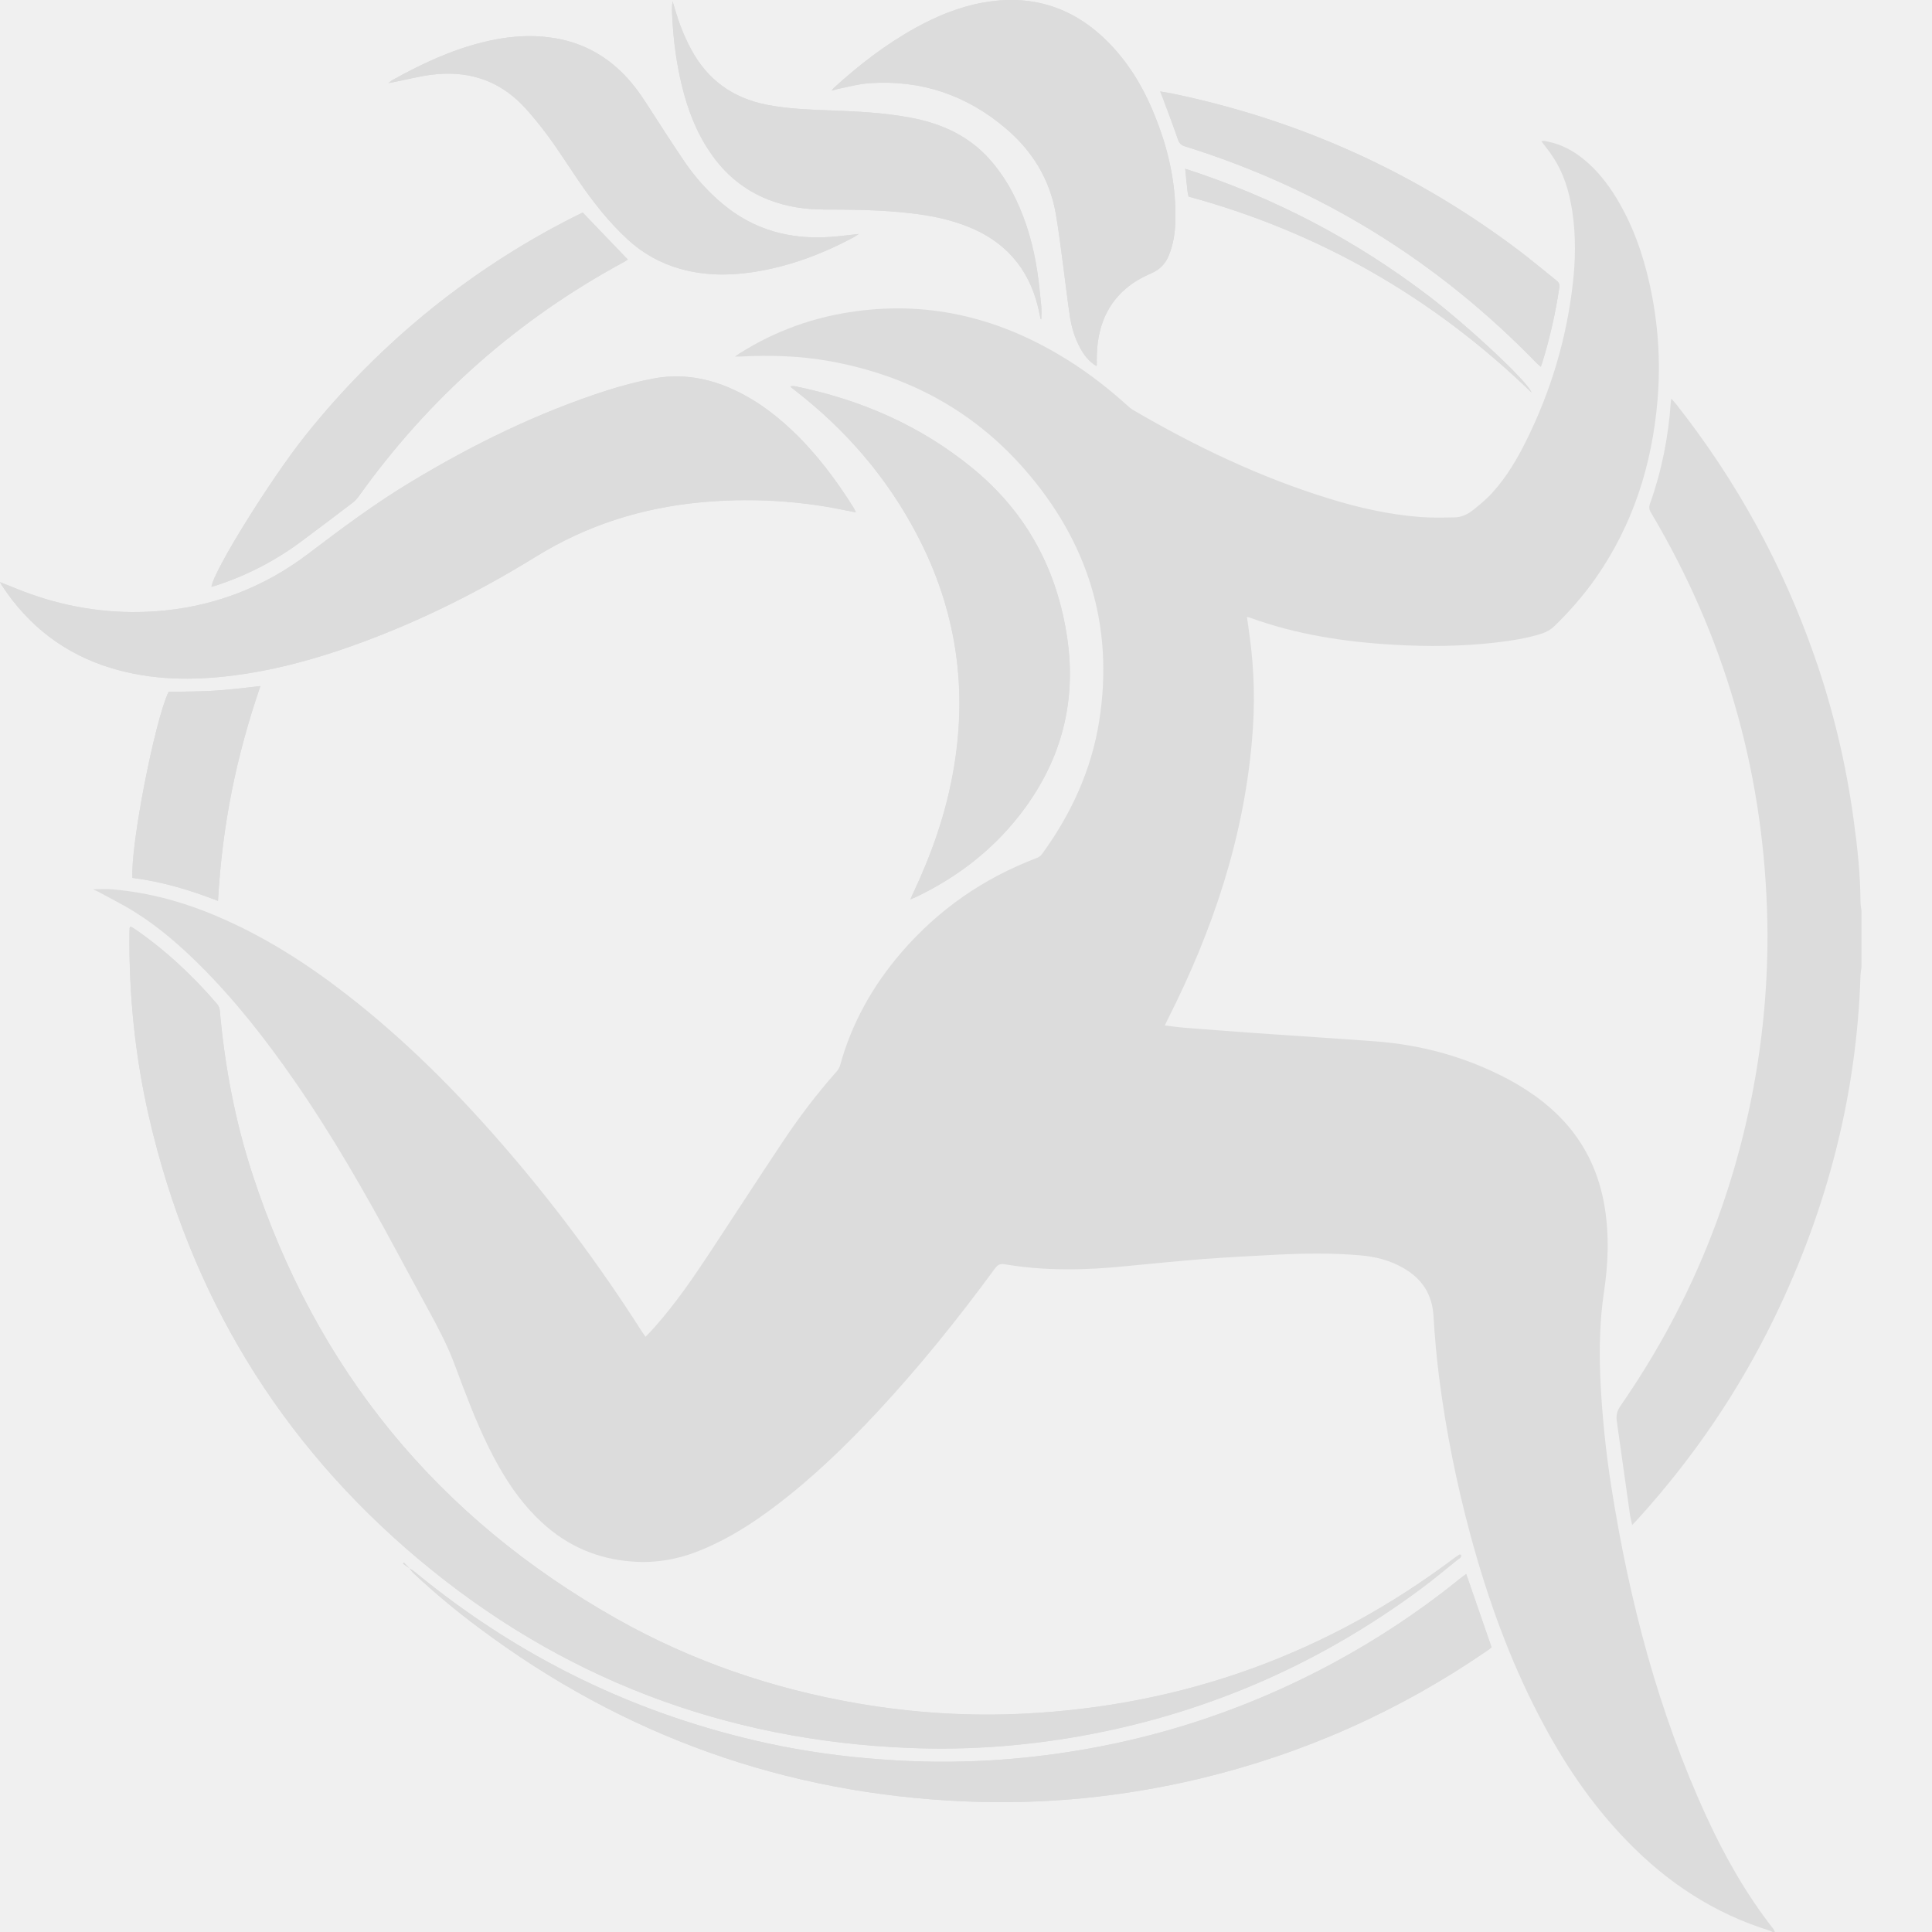
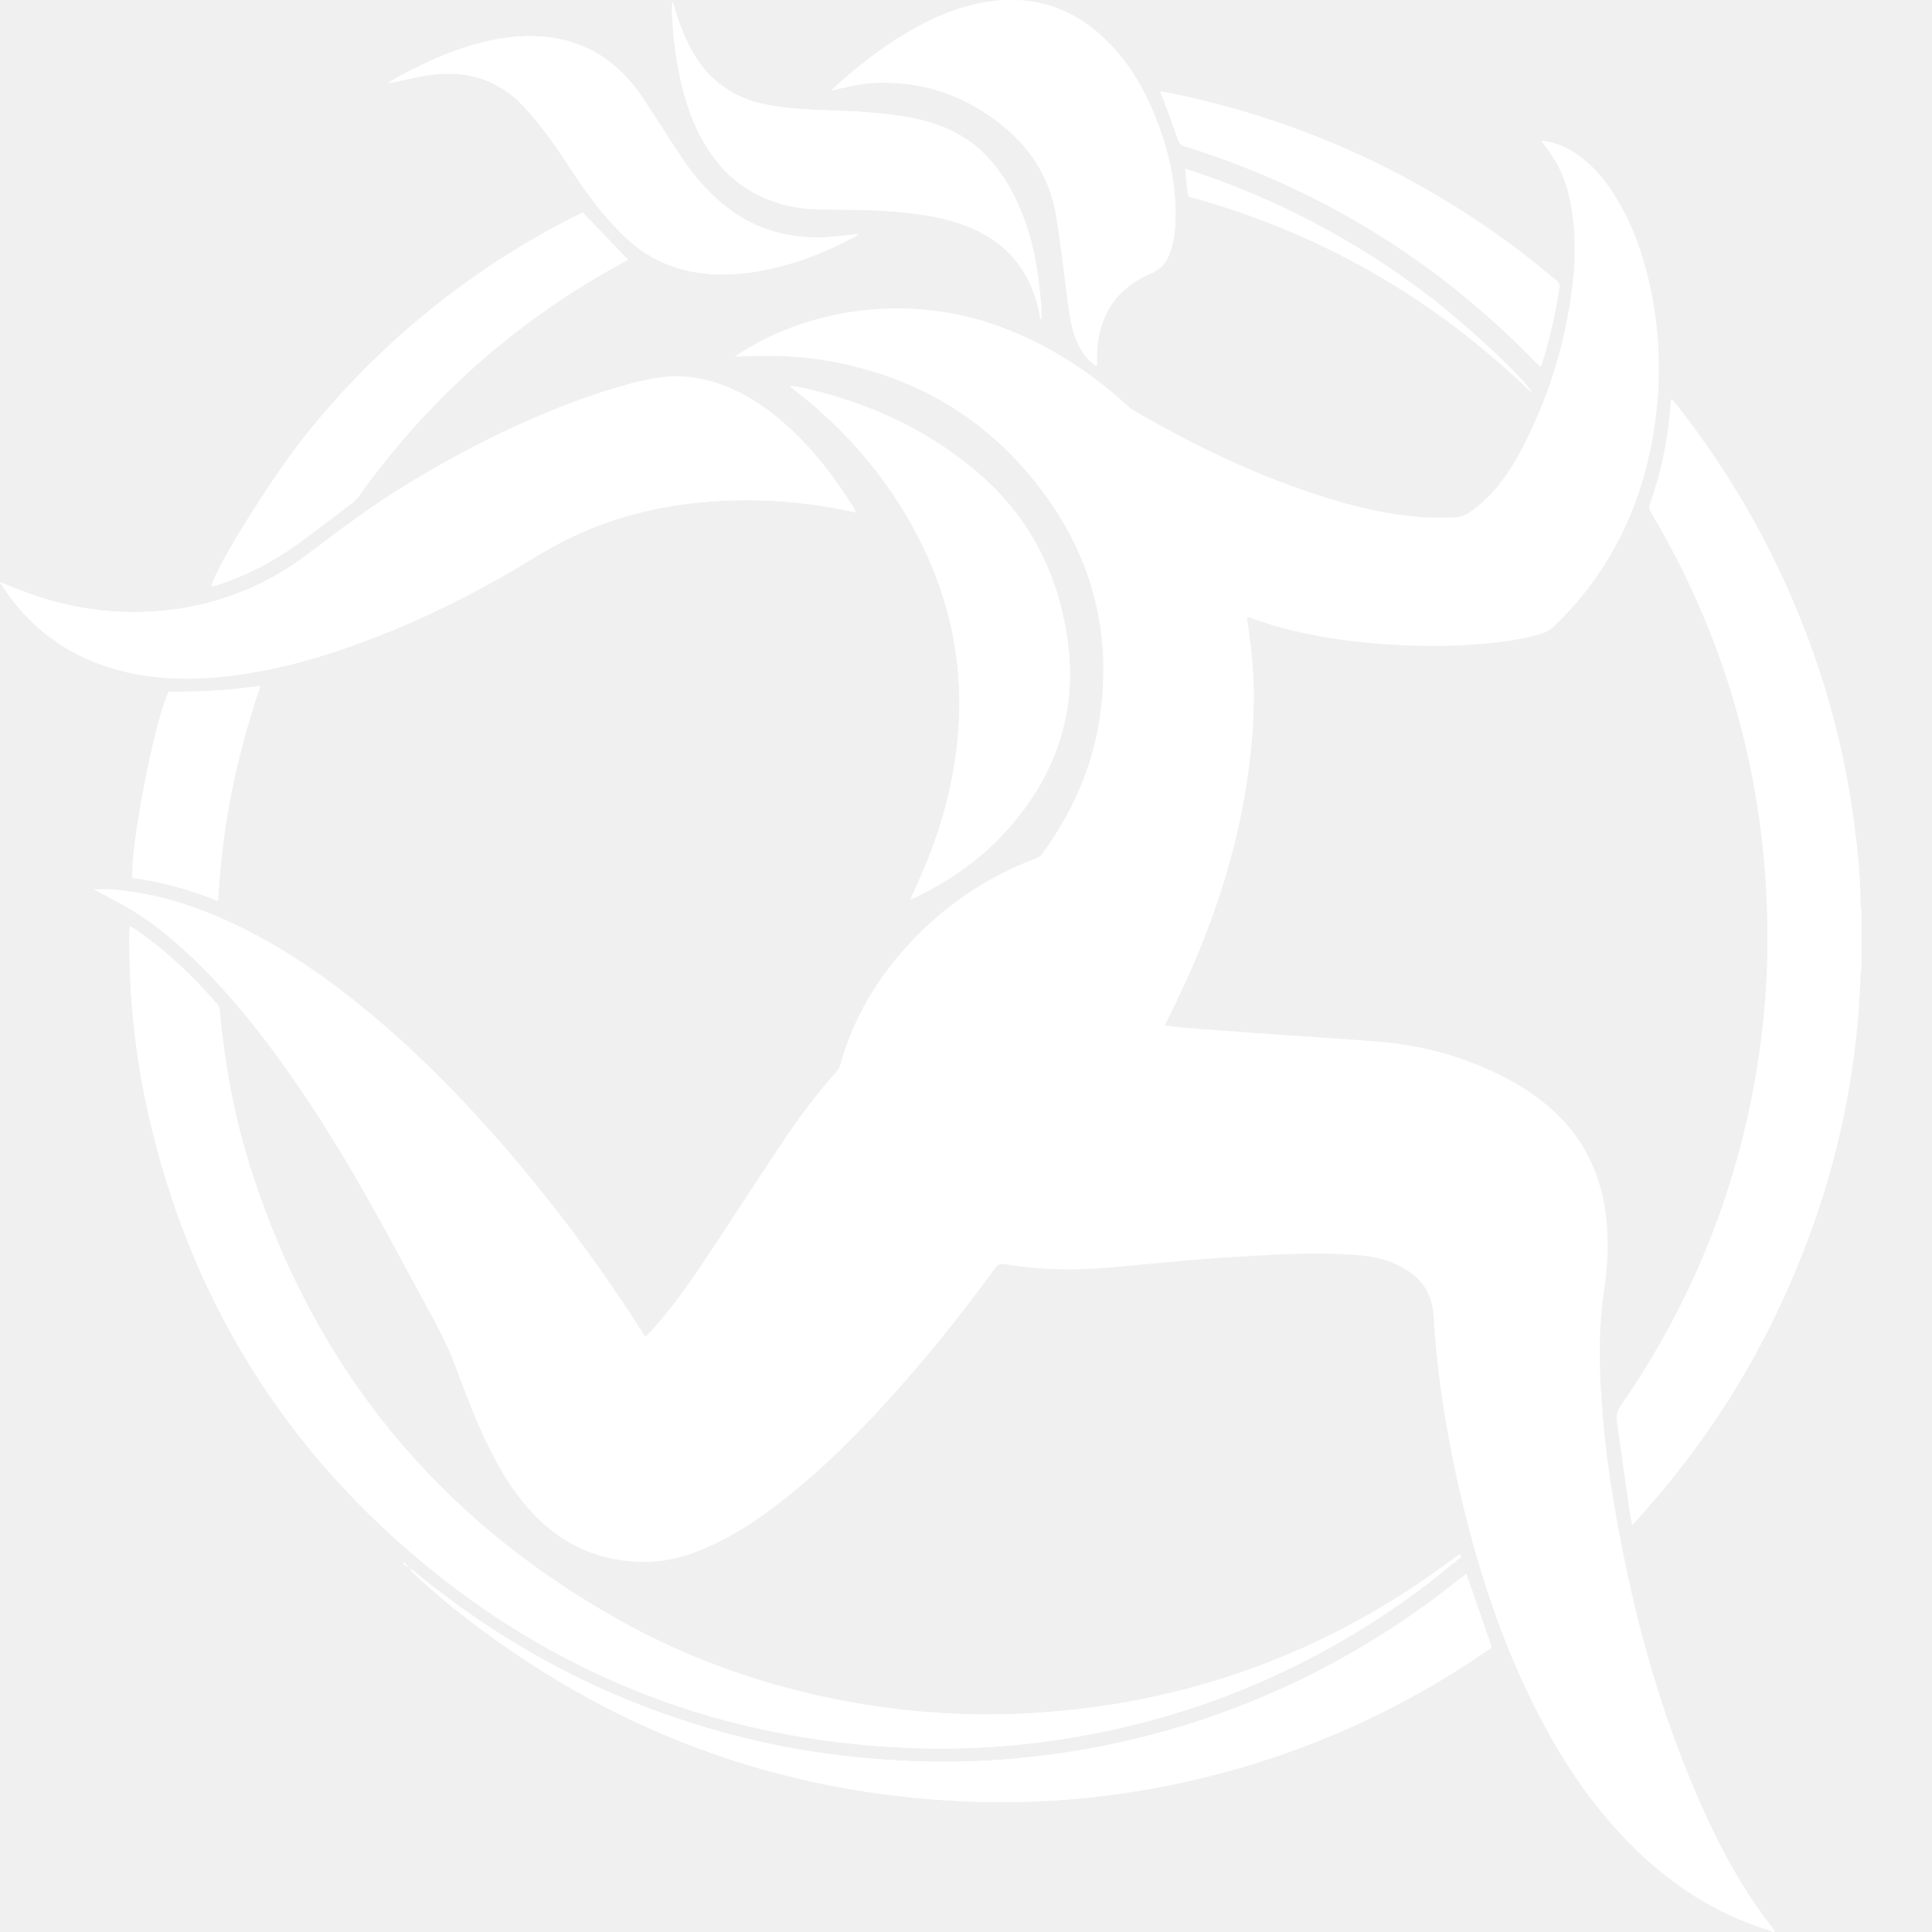
<svg xmlns="http://www.w3.org/2000/svg" version="1.1" id="Layer_1" x="0px" y="0px" width="20px" height="20px" viewBox="0 0 20 20" enable-background="new 0 0 20 20" xml:space="preserve">
  <g>
-     <path fill-rule="evenodd" clip-rule="evenodd" fill="#DCDCDC" d="M4.239,16.235c-0.019-0.02-0.038-0.039-0.058-0.06   c-0.003,0.004-0.006,0.008-0.01,0.012C4.194,16.203,4.217,16.22,4.239,16.235c0.015,0.019,0.028,0.039,0.046,0.055   c0.215,0.2,0.44,0.389,0.676,0.564c1.491,1.116,3.167,1.715,5.027,1.794c0.82,0.035,1.629-0.045,2.428-0.235   c1.078-0.258,2.073-0.702,2.985-1.33c0.015-0.009,0.026-0.021,0.038-0.031c-0.088-0.254-0.174-0.503-0.262-0.758   c-0.021,0.015-0.039,0.029-0.059,0.044c-0.458,0.371-0.949,0.69-1.474,0.96c-1.059,0.543-2.184,0.848-3.371,0.924   c-0.38,0.023-0.76,0.021-1.139-0.008c-0.4-0.028-0.796-0.082-1.188-0.167c-1.36-0.296-2.575-0.888-3.649-1.771   C4.28,16.261,4.259,16.249,4.239,16.235z M1.352,9.592c-0.005,0.007-0.009,0.01-0.01,0.014C1.341,9.624,1.341,9.642,1.34,9.659   c-0.006,0.641,0.058,1.274,0.201,1.899c0.422,1.84,1.353,3.375,2.797,4.587c1.464,1.228,3.161,1.872,5.072,1.949   c0.641,0.026,1.275-0.025,1.905-0.147c1.245-0.242,2.375-0.745,3.393-1.5c0.131-0.097,0.255-0.201,0.382-0.303   c0.016-0.012,0.041-0.021,0.033-0.049c-0.008-0.001-0.013-0.003-0.015-0.002c-0.016,0.01-0.03,0.021-0.045,0.03   c-1.32,0.995-2.809,1.533-4.458,1.616c-0.578,0.029-1.152-0.008-1.723-0.105c-0.884-0.152-1.724-0.438-2.504-0.88   c-1.85-1.045-3.107-2.58-3.766-4.602c-0.179-0.549-0.286-1.114-0.337-1.69c-0.002-0.024-0.013-0.052-0.029-0.07   c-0.25-0.292-0.529-0.553-0.846-0.772C1.385,9.61,1.368,9.601,1.352,9.592z M0,6.026C0.01,6.045,0.014,6.053,0.019,6.06   c0.276,0.421,0.652,0.711,1.136,0.857c0.415,0.125,0.837,0.13,1.262,0.075c0.37-0.047,0.729-0.138,1.082-0.256   c0.723-0.243,1.403-0.575,2.05-0.975c0.527-0.326,1.1-0.506,1.714-0.563c0.46-0.042,0.919-0.022,1.375,0.061   C8.709,5.274,8.78,5.289,8.859,5.304c-0.008-0.018-0.012-0.03-0.019-0.041C8.658,4.97,8.451,4.694,8.2,4.456   C8,4.266,7.778,4.107,7.521,4.002c-0.246-0.099-0.5-0.133-0.758-0.083C6.599,3.95,6.438,3.992,6.279,4.043   c-0.716,0.23-1.388,0.56-2.031,0.949c-0.37,0.223-0.715,0.481-1.059,0.742C2.719,6.09,2.188,6.289,1.599,6.329   C1.161,6.358,0.734,6.297,0.32,6.151C0.216,6.114,0.114,6.071,0,6.026z M9.425,9.31c0.028-0.012,0.041-0.016,0.053-0.022   c0.42-0.2,0.782-0.475,1.071-0.842c0.425-0.541,0.599-1.153,0.5-1.837c-0.104-0.711-0.422-1.304-0.982-1.763   c-0.54-0.442-1.159-0.71-1.839-0.848c-0.013-0.003-0.027,0-0.042,0c0.002,0.006,0.001,0.01,0.003,0.011   c0.015,0.013,0.031,0.025,0.047,0.037c0.523,0.406,0.947,0.897,1.256,1.486c0.412,0.784,0.533,1.612,0.372,2.482   C9.785,8.438,9.643,8.842,9.46,9.231C9.449,9.252,9.44,9.274,9.425,9.31z M11.349,3.789c0.003-0.01,0.005-0.012,0.005-0.014   c0-0.033-0.001-0.066,0-0.1c0.012-0.398,0.19-0.688,0.563-0.846c0.091-0.039,0.149-0.101,0.184-0.189   c0.044-0.109,0.063-0.223,0.066-0.339c0.012-0.384-0.069-0.751-0.213-1.105c-0.118-0.295-0.28-0.565-0.512-0.789   c-0.356-0.344-0.781-0.469-1.269-0.38c-0.248,0.045-0.477,0.14-0.696,0.261C9.167,0.46,8.89,0.674,8.63,0.912   C8.624,0.917,8.621,0.925,8.61,0.939c0.03-0.009,0.051-0.017,0.073-0.021c0.104-0.021,0.208-0.05,0.314-0.057   c0.536-0.038,1.01,0.123,1.417,0.47c0.271,0.231,0.45,0.521,0.514,0.875c0.032,0.183,0.054,0.369,0.079,0.554   c0.023,0.171,0.042,0.344,0.068,0.515c0.018,0.114,0.051,0.225,0.107,0.328C11.222,3.677,11.271,3.741,11.349,3.789z M6.032,2.2   C5.479,2.47,4.96,2.801,4.476,3.188C3.99,3.579,3.553,4.018,3.164,4.504C2.801,4.959,2.212,5.906,2.189,6.074   c0.016-0.004,0.03-0.007,0.044-0.012c0.32-0.104,0.615-0.256,0.885-0.457c0.179-0.133,0.356-0.267,0.533-0.402   c0.022-0.017,0.043-0.039,0.06-0.062c0.729-1.022,1.646-1.833,2.751-2.431c0.015-0.008,0.028-0.018,0.037-0.024   C6.343,2.525,6.189,2.364,6.032,2.2z M4.021,0.86C4.047,0.855,4.06,0.854,4.072,0.851c0.131-0.026,0.26-0.06,0.392-0.077   c0.364-0.047,0.685,0.047,0.944,0.314C5.506,1.19,5.595,1.303,5.68,1.417c0.108,0.149,0.208,0.305,0.312,0.458   c0.148,0.217,0.31,0.423,0.504,0.603c0.158,0.146,0.34,0.248,0.548,0.306c0.25,0.07,0.505,0.071,0.76,0.032   c0.363-0.057,0.704-0.184,1.027-0.356c0.017-0.008,0.032-0.02,0.059-0.038C8.781,2.434,8.688,2.447,8.592,2.453   C8.178,2.481,7.803,2.381,7.48,2.11C7.333,1.987,7.205,1.845,7.095,1.687C6.958,1.485,6.826,1.279,6.693,1.073   C6.616,0.953,6.532,0.839,6.428,0.74C6.226,0.546,5.987,0.428,5.709,0.39C5.467,0.355,5.23,0.379,4.995,0.438   c-0.333,0.083-0.64,0.228-0.938,0.394C4.048,0.838,4.041,0.845,4.021,0.86z M10.773,3.305c0.003,0,0.005,0,0.007-0.001   c0-0.043,0.003-0.088,0-0.132c-0.013-0.122-0.023-0.244-0.042-0.364c-0.039-0.26-0.109-0.512-0.224-0.751   c-0.062-0.129-0.137-0.249-0.228-0.36c-0.222-0.274-0.519-0.415-0.86-0.479C9.144,1.165,8.857,1.152,8.571,1.142   c-0.21-0.008-0.421-0.017-0.63-0.057C7.587,1.016,7.323,0.827,7.153,0.507C7.082,0.375,7.028,0.236,6.987,0.093   C6.979,0.066,6.971,0.04,6.962,0.013C6.953,0.074,6.957,0.132,6.96,0.191c0.012,0.231,0.042,0.46,0.096,0.686   c0.06,0.25,0.149,0.488,0.296,0.702c0.151,0.223,0.35,0.389,0.602,0.488C8.14,2.14,8.332,2.168,8.529,2.169   C8.828,2.17,9.125,2.172,9.422,2.207c0.2,0.022,0.396,0.061,0.583,0.133c0.392,0.151,0.641,0.429,0.741,0.838   C10.756,3.22,10.764,3.263,10.773,3.305z M12.01,0.947c0.011,0.027,0.019,0.045,0.025,0.063c0.054,0.144,0.108,0.287,0.158,0.432   c0.014,0.041,0.032,0.06,0.073,0.073c1.402,0.437,2.613,1.185,3.636,2.239c0.014,0.014,0.028,0.026,0.048,0.043   c0.006-0.016,0.01-0.025,0.013-0.035c0.081-0.259,0.14-0.523,0.18-0.792c0.004-0.037-0.015-0.053-0.037-0.071   c-0.129-0.103-0.255-0.209-0.386-0.308c-1.073-0.809-2.27-1.349-3.585-1.622C12.097,0.96,12.057,0.955,12.01,0.947z M1.371,9.088   c0.305,0.038,0.595,0.125,0.886,0.238c0.022-0.388,0.068-0.762,0.142-1.133c0.073-0.37,0.174-0.732,0.297-1.091   C2.529,7.12,2.373,7.141,2.216,7.15C2.06,7.16,1.902,7.158,1.745,7.162C1.603,7.457,1.35,8.752,1.371,9.088z M15.854,4.063   c-0.037-0.112-0.66-0.69-1.064-0.999c-0.763-0.581-1.6-1.021-2.521-1.317c0.009,0.087,0.017,0.164,0.025,0.24   c0.002,0.015,0.007,0.03,0.01,0.048C13.662,2.404,14.843,3.084,15.854,4.063z" />
-     <path fill-rule="evenodd" clip-rule="evenodd" fill="#DCDCDC" d="M18.349,20c-0.008-0.004-0.015-0.01-0.023-0.012   c-0.579-0.178-1.068-0.5-1.486-0.933c-0.371-0.382-0.662-0.818-0.906-1.289c-0.309-0.592-0.533-1.217-0.708-1.86   c-0.147-0.543-0.258-1.095-0.329-1.653c-0.026-0.207-0.045-0.415-0.057-0.624c-0.012-0.228-0.118-0.391-0.312-0.502   c-0.139-0.081-0.292-0.119-0.45-0.132c-0.278-0.024-0.557-0.021-0.834-0.008c-0.265,0.014-0.528,0.027-0.793,0.047   c-0.262,0.021-0.522,0.047-0.784,0.072c-0.424,0.044-0.848,0.053-1.27-0.019c-0.049-0.008-0.072,0.011-0.098,0.045   c-0.378,0.516-0.778,1.013-1.213,1.481c-0.327,0.35-0.67,0.683-1.053,0.973c-0.238,0.181-0.488,0.341-0.766,0.456   c-0.231,0.097-0.472,0.143-0.723,0.123c-0.356-0.026-0.667-0.159-0.931-0.401c-0.184-0.169-0.328-0.368-0.45-0.584   c-0.151-0.266-0.265-0.548-0.374-0.833c-0.045-0.118-0.086-0.237-0.136-0.354c-0.047-0.108-0.101-0.213-0.155-0.316   c-0.129-0.241-0.262-0.48-0.391-0.722c-0.327-0.607-0.669-1.205-1.063-1.772c-0.292-0.421-0.607-0.824-0.971-1.187   C1.866,9.79,1.646,9.598,1.398,9.443C1.274,9.365,1.142,9.3,1.013,9.229C1,9.223,0.987,9.217,0.962,9.206   c0.078,0,0.142-0.005,0.204,0.001C1.546,9.239,1.909,9.34,2.258,9.49c0.484,0.207,0.923,0.488,1.337,0.81   c0.584,0.454,1.105,0.973,1.589,1.529c0.535,0.613,1.019,1.264,1.457,1.949c0.012,0.019,0.024,0.036,0.042,0.06   c0.034-0.036,0.065-0.066,0.094-0.1c0.215-0.242,0.397-0.508,0.575-0.777c0.25-0.379,0.496-0.759,0.748-1.137   c0.17-0.256,0.355-0.5,0.559-0.73c0.016-0.018,0.03-0.04,0.037-0.063c0.12-0.439,0.338-0.826,0.633-1.169   c0.383-0.445,0.852-0.771,1.401-0.979c0.022-0.008,0.044-0.023,0.057-0.042c0.302-0.415,0.512-0.871,0.592-1.378   c0.156-0.99-0.12-1.859-0.775-2.607c-0.535-0.611-1.216-0.973-2.014-1.117C8.282,3.683,7.971,3.675,7.659,3.691   c-0.012,0.001-0.024,0-0.051,0C7.63,3.676,7.642,3.667,7.654,3.659c0.37-0.234,0.773-0.379,1.207-0.437   c0.792-0.108,1.518,0.083,2.189,0.503c0.22,0.137,0.423,0.295,0.615,0.468c0.021,0.019,0.044,0.039,0.068,0.053   c0.645,0.377,1.315,0.697,2.031,0.917c0.307,0.095,0.619,0.164,0.938,0.189c0.118,0.009,0.236,0.006,0.354,0.004   c0.07-0.001,0.135-0.03,0.189-0.073c0.071-0.056,0.143-0.115,0.203-0.182c0.149-0.164,0.261-0.354,0.358-0.552   c0.248-0.503,0.407-1.033,0.473-1.59c0.031-0.257,0.036-0.515-0.003-0.771c-0.03-0.199-0.086-0.391-0.199-0.561   C16.043,1.571,16,1.521,15.956,1.463c0.023-0.009,0.046-0.002,0.068,0.003c0.146,0.03,0.271,0.099,0.383,0.193   c0.131,0.11,0.235,0.242,0.324,0.388c0.171,0.28,0.278,0.585,0.348,0.904c0.086,0.391,0.113,0.788,0.08,1.187   c-0.056,0.671-0.253,1.293-0.642,1.849c-0.126,0.179-0.27,0.343-0.426,0.495c-0.039,0.037-0.081,0.061-0.131,0.077   c-0.153,0.049-0.312,0.073-0.471,0.092c-0.354,0.041-0.711,0.044-1.066,0.023c-0.507-0.029-1.007-0.106-1.487-0.281   c-0.007-0.002-0.014-0.003-0.028-0.007c0.01,0.064,0.018,0.125,0.026,0.184c0.052,0.366,0.059,0.731,0.026,1.099   c-0.088,1.016-0.407,1.963-0.864,2.868c-0.012,0.024-0.023,0.047-0.038,0.078c0.076,0.01,0.146,0.02,0.216,0.025   c0.244,0.019,0.488,0.038,0.731,0.055c0.41,0.029,0.821,0.054,1.231,0.085c0.489,0.036,0.953,0.166,1.388,0.398   c0.246,0.134,0.468,0.3,0.644,0.521c0.188,0.237,0.298,0.508,0.345,0.806c0.046,0.287,0.035,0.573-0.007,0.858   c-0.045,0.295-0.052,0.593-0.04,0.891c0.017,0.381,0.055,0.76,0.114,1.135c0.186,1.182,0.486,2.332,0.988,3.422   c0.188,0.408,0.409,0.799,0.688,1.155c0.007,0.01,0.012,0.023,0.018,0.034C18.366,20,18.358,20,18.349,20z" />
-     <path fill-rule="evenodd" clip-rule="evenodd" fill="#DCDCDC" d="M19.27,10.016c-0.004,0.025-0.009,0.052-0.01,0.078   c-0.039,1.245-0.347,2.423-0.889,3.542c-0.369,0.761-0.841,1.454-1.409,2.081c-0.019,0.021-0.039,0.042-0.066,0.07   c-0.01-0.049-0.021-0.086-0.025-0.125c-0.045-0.315-0.089-0.633-0.134-0.95c-0.009-0.06,0.003-0.109,0.04-0.161   c0.678-0.979,1.132-2.051,1.361-3.22c0.123-0.633,0.176-1.272,0.154-1.917c-0.05-1.467-0.446-2.833-1.195-4.097   c-0.019-0.03-0.032-0.057-0.018-0.098c0.122-0.341,0.192-0.693,0.217-1.055c0-0.008,0.002-0.016,0.006-0.037   c0.021,0.024,0.035,0.04,0.049,0.056c0.626,0.794,1.106,1.669,1.438,2.626c0.188,0.541,0.32,1.096,0.398,1.664   c0.04,0.286,0.071,0.573,0.073,0.863c0,0.031,0.006,0.062,0.01,0.091C19.27,9.624,19.27,9.819,19.27,10.016z" />
-     <path fill-rule="evenodd" clip-rule="evenodd" fill="#DCDCDC" d="M1.352,9.592C1.368,9.601,1.385,9.61,1.401,9.621   c0.316,0.219,0.595,0.48,0.846,0.772c0.016,0.019,0.027,0.046,0.029,0.07c0.051,0.576,0.158,1.142,0.337,1.69   c0.658,2.021,1.916,3.557,3.766,4.602c0.781,0.441,1.62,0.728,2.504,0.88c0.57,0.098,1.145,0.135,1.723,0.105   c1.649-0.083,3.138-0.621,4.458-1.616c0.015-0.01,0.029-0.021,0.045-0.03c0.002-0.001,0.007,0.001,0.015,0.002   c0.008,0.027-0.018,0.037-0.033,0.049c-0.127,0.102-0.251,0.206-0.382,0.303c-1.018,0.755-2.147,1.258-3.393,1.5   c-0.63,0.122-1.264,0.174-1.905,0.147c-1.911-0.077-3.607-0.722-5.072-1.949c-1.445-1.212-2.375-2.747-2.797-4.587   C1.398,10.934,1.334,10.3,1.34,9.659c0-0.018,0.001-0.036,0.002-0.053C1.343,9.602,1.347,9.599,1.352,9.592z" />
-     <path fill-rule="evenodd" clip-rule="evenodd" fill="#DCDCDC" d="M0,6.026c0.115,0.045,0.216,0.088,0.32,0.125   c0.414,0.146,0.841,0.207,1.279,0.178c0.588-0.04,1.12-0.239,1.589-0.594c0.344-0.261,0.689-0.52,1.059-0.742   c0.644-0.389,1.315-0.718,2.031-0.949c0.159-0.051,0.32-0.094,0.484-0.125C7.022,3.87,7.276,3.903,7.521,4.002   C7.778,4.107,8,4.266,8.2,4.456C8.451,4.694,8.658,4.97,8.841,5.263c0.006,0.011,0.01,0.023,0.019,0.041   c-0.079-0.015-0.15-0.03-0.222-0.043C8.182,5.177,7.723,5.158,7.263,5.2C6.648,5.256,6.076,5.436,5.549,5.762   c-0.647,0.399-1.327,0.732-2.05,0.975C3.146,6.854,2.787,6.946,2.417,6.993C1.992,7.047,1.57,7.042,1.155,6.917   C0.671,6.771,0.295,6.481,0.019,6.06C0.014,6.053,0.01,6.045,0,6.026z" />
-     <path fill-rule="evenodd" clip-rule="evenodd" fill="#DCDCDC" d="M9.425,9.31C9.44,9.274,9.449,9.252,9.46,9.231   c0.183-0.39,0.325-0.793,0.402-1.218c0.161-0.87,0.041-1.699-0.372-2.482c-0.309-0.588-0.733-1.08-1.256-1.486   C8.219,4.033,8.203,4.021,8.188,4.008C8.186,4.007,8.187,4.004,8.185,3.998c0.015,0,0.029-0.002,0.042,0   c0.68,0.138,1.299,0.406,1.839,0.848c0.561,0.458,0.879,1.052,0.982,1.763c0.099,0.684-0.075,1.296-0.5,1.837   C10.26,8.813,9.897,9.087,9.478,9.288C9.465,9.293,9.453,9.298,9.425,9.31z" />
-     <path fill-rule="evenodd" clip-rule="evenodd" fill="#DCDCDC" d="M11.349,3.789c-0.077-0.048-0.127-0.112-0.166-0.185   c-0.057-0.103-0.09-0.214-0.107-0.328c-0.026-0.171-0.045-0.344-0.068-0.515c-0.025-0.185-0.047-0.371-0.079-0.554   c-0.063-0.354-0.242-0.643-0.514-0.875c-0.408-0.348-0.882-0.508-1.417-0.47C8.891,0.869,8.787,0.898,8.683,0.919   C8.661,0.923,8.64,0.931,8.61,0.939c0.011-0.015,0.014-0.022,0.02-0.027C8.89,0.674,9.167,0.46,9.477,0.289   c0.219-0.121,0.448-0.216,0.696-0.261c0.487-0.089,0.912,0.036,1.269,0.38c0.231,0.223,0.394,0.493,0.512,0.789   c0.144,0.354,0.225,0.721,0.213,1.105c-0.004,0.116-0.022,0.23-0.066,0.339c-0.034,0.088-0.093,0.15-0.184,0.189   c-0.372,0.158-0.551,0.447-0.563,0.846c-0.001,0.033,0,0.066,0,0.1C11.354,3.777,11.352,3.779,11.349,3.789z" />
-     <path fill-rule="evenodd" clip-rule="evenodd" fill="#DCDCDC" d="M4.239,16.235c0.02,0.014,0.041,0.025,0.06,0.041   c1.074,0.883,2.289,1.475,3.649,1.771c0.392,0.085,0.788,0.139,1.188,0.167c0.379,0.028,0.759,0.031,1.139,0.008   c1.188-0.076,2.313-0.381,3.371-0.924c0.524-0.27,1.016-0.589,1.474-0.96c0.02-0.015,0.038-0.029,0.059-0.044   c0.088,0.255,0.174,0.504,0.262,0.758c-0.012,0.01-0.023,0.022-0.038,0.031c-0.912,0.628-1.907,1.072-2.985,1.33   c-0.799,0.19-1.608,0.271-2.428,0.235c-1.859-0.079-3.536-0.678-5.027-1.794C4.726,16.679,4.5,16.49,4.285,16.29   C4.268,16.274,4.254,16.254,4.239,16.235L4.239,16.235z" />
-     <path fill-rule="evenodd" clip-rule="evenodd" fill="#DCDCDC" d="M6.032,2.2c0.158,0.165,0.312,0.325,0.467,0.487   C6.491,2.693,6.477,2.703,6.462,2.711C5.357,3.308,4.441,4.119,3.711,5.142c-0.016,0.023-0.037,0.044-0.06,0.062   C3.475,5.338,3.298,5.472,3.119,5.605c-0.27,0.201-0.565,0.353-0.885,0.457C2.22,6.066,2.205,6.069,2.189,6.074   c0.023-0.168,0.612-1.114,0.975-1.569C3.553,4.018,3.99,3.579,4.476,3.188C4.96,2.801,5.479,2.47,6.032,2.2z" />
-     <path fill-rule="evenodd" clip-rule="evenodd" fill="#DCDCDC" d="M4.021,0.86c0.02-0.015,0.027-0.022,0.036-0.028   c0.298-0.167,0.605-0.311,0.938-0.394C5.23,0.379,5.467,0.355,5.709,0.39c0.277,0.039,0.516,0.156,0.719,0.35   c0.104,0.1,0.188,0.213,0.265,0.333c0.133,0.206,0.265,0.412,0.402,0.614c0.109,0.158,0.238,0.3,0.385,0.423   c0.323,0.271,0.698,0.371,1.112,0.343c0.095-0.006,0.189-0.02,0.297-0.031C8.863,2.439,8.848,2.451,8.831,2.459   c-0.324,0.173-0.664,0.3-1.027,0.356c-0.255,0.04-0.51,0.039-0.76-0.032c-0.208-0.059-0.39-0.161-0.548-0.306   C6.301,2.298,6.14,2.092,5.991,1.875C5.887,1.723,5.788,1.566,5.68,1.417C5.595,1.303,5.506,1.19,5.408,1.088   c-0.259-0.267-0.58-0.361-0.944-0.314C4.333,0.791,4.203,0.825,4.072,0.851C4.06,0.854,4.047,0.855,4.021,0.86z" />
-     <path fill-rule="evenodd" clip-rule="evenodd" fill="#DCDCDC" d="M10.773,3.305c-0.01-0.042-0.018-0.084-0.028-0.127   c-0.1-0.409-0.349-0.687-0.741-0.838C9.817,2.267,9.622,2.229,9.422,2.207C9.125,2.172,8.828,2.17,8.529,2.169   C8.332,2.168,8.14,2.14,7.955,2.067C7.703,1.968,7.504,1.802,7.353,1.579C7.206,1.365,7.117,1.127,7.057,0.877   C7.002,0.651,6.972,0.422,6.96,0.191C6.957,0.132,6.953,0.074,6.962,0.013c0.009,0.026,0.017,0.053,0.024,0.08   c0.042,0.143,0.095,0.282,0.166,0.414c0.17,0.32,0.435,0.509,0.788,0.578c0.209,0.04,0.42,0.049,0.63,0.057   c0.286,0.01,0.572,0.023,0.855,0.076c0.342,0.063,0.638,0.204,0.86,0.479c0.091,0.111,0.166,0.231,0.228,0.36   c0.114,0.239,0.185,0.491,0.224,0.751c0.019,0.121,0.029,0.243,0.042,0.364c0.003,0.043,0,0.088,0,0.132   C10.778,3.304,10.776,3.305,10.773,3.305z" />
-     <path fill-rule="evenodd" clip-rule="evenodd" fill="#DCDCDC" d="M12.01,0.947c0.047,0.008,0.087,0.013,0.125,0.021   c1.315,0.273,2.512,0.813,3.585,1.622c0.131,0.099,0.257,0.205,0.386,0.308c0.022,0.019,0.041,0.034,0.037,0.071   c-0.04,0.269-0.099,0.533-0.18,0.792c-0.003,0.01-0.007,0.02-0.013,0.035c-0.02-0.017-0.034-0.029-0.048-0.043   C14.88,2.7,13.669,1.952,12.267,1.515c-0.041-0.013-0.06-0.033-0.073-0.073c-0.05-0.145-0.104-0.288-0.158-0.432   C12.028,0.992,12.021,0.974,12.01,0.947z" />
-     <path fill-rule="evenodd" clip-rule="evenodd" fill="#DCDCDC" d="M1.371,9.088C1.35,8.752,1.603,7.457,1.745,7.162   C1.902,7.158,2.06,7.16,2.216,7.15c0.157-0.009,0.313-0.03,0.479-0.048C2.572,7.461,2.472,7.824,2.398,8.193   c-0.073,0.371-0.12,0.745-0.142,1.133C1.966,9.213,1.676,9.126,1.371,9.088z" />
-     <path fill-rule="evenodd" clip-rule="evenodd" fill="#DCDCDC" d="M15.854,4.063c-1.011-0.978-2.191-1.658-3.55-2.028   c-0.003-0.018-0.008-0.033-0.01-0.048c-0.009-0.076-0.017-0.153-0.025-0.24c0.921,0.297,1.758,0.736,2.521,1.317   C15.193,3.372,15.816,3.951,15.854,4.063z" />
-     <path fill-rule="evenodd" clip-rule="evenodd" fill="#DCDCDC" d="M4.239,16.236c-0.022-0.017-0.045-0.033-0.067-0.049   c0.003-0.004,0.006-0.008,0.01-0.012C4.201,16.196,4.22,16.216,4.239,16.236L4.239,16.236z" />
+     <path fill="#FFFFFF" d="M4.239,16.234c-0.019-0.02-0.038-0.039-0.058-0.06c-0.003,0.005-0.006,0.009-0.01,0.013   C4.194,16.203,4.217,16.22,4.239,16.234c0.015,0.02,0.028,0.039,0.046,0.056c0.215,0.2,0.44,0.39,0.676,0.563   c1.491,1.116,3.167,1.715,5.027,1.795c0.821,0.035,1.629-0.045,2.428-0.235c1.078-0.258,2.072-0.702,2.984-1.33   c0.016-0.009,0.026-0.021,0.039-0.031c-0.088-0.254-0.174-0.503-0.263-0.758c-0.021,0.015-0.038,0.029-0.059,0.044   c-0.458,0.371-0.949,0.689-1.474,0.96c-1.06,0.543-2.185,0.849-3.372,0.925c-0.38,0.022-0.76,0.021-1.139-0.009   c-0.4-0.028-0.796-0.082-1.188-0.167c-1.36-0.296-2.575-0.888-3.649-1.771C4.28,16.261,4.259,16.249,4.239,16.234z M1.352,9.592   c-0.005,0.007-0.009,0.01-0.01,0.014C1.341,9.624,1.341,9.642,1.34,9.659c-0.006,0.641,0.058,1.274,0.201,1.899   c0.422,1.84,1.353,3.375,2.797,4.586c1.464,1.229,3.161,1.873,5.072,1.949c0.641,0.026,1.275-0.025,1.904-0.146   c1.246-0.242,2.375-0.745,3.394-1.5c0.131-0.098,0.255-0.201,0.382-0.303c0.016-0.013,0.041-0.021,0.033-0.05   c-0.008-0.001-0.014-0.003-0.016-0.002c-0.016,0.011-0.029,0.021-0.045,0.03c-1.319,0.995-2.809,1.533-4.457,1.616   c-0.579,0.028-1.152-0.009-1.724-0.105c-0.884-0.151-1.724-0.438-2.504-0.88c-1.85-1.045-3.107-2.58-3.766-4.602   c-0.179-0.549-0.286-1.114-0.337-1.69c-0.002-0.024-0.013-0.052-0.029-0.07C1.996,10.1,1.717,9.839,1.4,9.62   C1.385,9.61,1.368,9.601,1.352,9.592z M0,6.026C0.01,6.045,0.014,6.053,0.019,6.06c0.276,0.421,0.652,0.711,1.136,0.857   c0.415,0.125,0.837,0.13,1.262,0.075c0.37-0.047,0.729-0.138,1.082-0.256c0.723-0.243,1.403-0.575,2.05-0.975   c0.527-0.326,1.1-0.506,1.714-0.563c0.46-0.042,0.919-0.022,1.375,0.061c0.071,0.015,0.142,0.03,0.221,0.045   C8.851,5.286,8.847,5.274,8.84,5.263C8.658,4.97,8.451,4.694,8.2,4.456C8,4.266,7.778,4.107,7.521,4.002   c-0.246-0.099-0.5-0.133-0.758-0.083C6.599,3.95,6.438,3.992,6.279,4.043c-0.716,0.23-1.388,0.56-2.031,0.949   c-0.37,0.223-0.715,0.481-1.059,0.742c-0.47,0.356-1.001,0.555-1.59,0.595C1.161,6.358,0.734,6.297,0.32,6.151   C0.216,6.114,0.114,6.071,0,6.026z M9.425,9.31c0.028-0.012,0.041-0.016,0.053-0.022c0.42-0.2,0.782-0.475,1.071-0.842   c0.426-0.541,0.6-1.153,0.5-1.837c-0.104-0.711-0.422-1.304-0.982-1.763c-0.54-0.442-1.159-0.71-1.839-0.848   c-0.013-0.003-0.027,0-0.042,0c0.002,0.006,0.001,0.01,0.003,0.011C8.204,4.022,8.22,4.034,8.236,4.046   c0.523,0.406,0.947,0.897,1.256,1.486c0.412,0.784,0.533,1.612,0.372,2.482C9.785,8.438,9.643,8.842,9.46,9.231   C9.449,9.252,9.44,9.274,9.425,9.31z M11.35,3.789c0.002-0.01,0.004-0.012,0.004-0.014c0-0.033,0-0.066,0-0.1   c0.013-0.398,0.19-0.688,0.563-0.846c0.091-0.039,0.149-0.101,0.185-0.189c0.043-0.109,0.063-0.223,0.065-0.339   c0.013-0.384-0.069-0.751-0.213-1.105c-0.118-0.295-0.28-0.565-0.513-0.789c-0.355-0.344-0.78-0.469-1.269-0.38   c-0.248,0.045-0.477,0.14-0.696,0.261C9.167,0.46,8.89,0.674,8.63,0.912C8.624,0.917,8.621,0.925,8.61,0.939   C8.64,0.93,8.661,0.922,8.683,0.918c0.104-0.021,0.208-0.05,0.314-0.057c0.536-0.038,1.01,0.123,1.417,0.47   c0.271,0.231,0.449,0.521,0.514,0.875c0.032,0.183,0.055,0.369,0.079,0.554c0.022,0.171,0.042,0.344,0.068,0.515   c0.018,0.114,0.051,0.225,0.106,0.328C11.223,3.677,11.271,3.741,11.35,3.789z M6.032,2.2C5.479,2.47,4.96,2.801,4.476,3.188   C3.99,3.579,3.553,4.018,3.164,4.504c-0.363,0.455-0.952,1.402-0.975,1.57c0.016-0.004,0.03-0.007,0.044-0.012   c0.32-0.104,0.615-0.256,0.885-0.457c0.179-0.133,0.356-0.267,0.533-0.402c0.022-0.017,0.043-0.039,0.06-0.062   C4.44,4.119,5.357,3.308,6.462,2.71C6.477,2.702,6.49,2.692,6.499,2.686C6.343,2.525,6.189,2.364,6.032,2.2z M4.021,0.86   C4.047,0.855,4.06,0.854,4.072,0.851c0.131-0.026,0.26-0.06,0.392-0.077c0.364-0.047,0.685,0.047,0.944,0.314   C5.506,1.19,5.595,1.303,5.68,1.417c0.108,0.149,0.208,0.305,0.312,0.458c0.148,0.217,0.31,0.423,0.504,0.603   c0.158,0.146,0.34,0.248,0.548,0.306c0.25,0.07,0.505,0.071,0.76,0.032C8.167,2.759,8.508,2.632,8.831,2.46   C8.848,2.452,8.863,2.44,8.89,2.422C8.781,2.434,8.688,2.447,8.592,2.453C8.178,2.481,7.803,2.381,7.48,2.11   C7.333,1.987,7.205,1.845,7.095,1.687C6.958,1.485,6.826,1.279,6.693,1.073C6.616,0.953,6.532,0.839,6.428,0.74   C6.226,0.546,5.987,0.428,5.709,0.39C5.467,0.355,5.23,0.379,4.995,0.438c-0.333,0.083-0.64,0.228-0.938,0.394   C4.048,0.838,4.041,0.845,4.021,0.86z M10.773,3.305c0.002,0,0.004,0,0.006-0.001c0-0.043,0.004-0.088,0-0.132   c-0.012-0.122-0.022-0.244-0.041-0.364c-0.039-0.26-0.109-0.512-0.225-0.751c-0.062-0.129-0.137-0.249-0.228-0.36   c-0.222-0.274-0.519-0.415-0.86-0.479C9.144,1.165,8.857,1.152,8.571,1.142c-0.21-0.008-0.421-0.017-0.63-0.057   C7.587,1.016,7.323,0.827,7.153,0.507C7.082,0.375,7.028,0.236,6.987,0.093C6.979,0.066,6.971,0.04,6.962,0.013   C6.953,0.074,6.957,0.132,6.96,0.191c0.012,0.231,0.042,0.46,0.096,0.686c0.06,0.25,0.149,0.488,0.296,0.702   c0.151,0.223,0.35,0.389,0.602,0.488C8.14,2.14,8.332,2.168,8.529,2.169C8.828,2.17,9.125,2.172,9.422,2.207   c0.2,0.022,0.396,0.061,0.583,0.133c0.392,0.151,0.642,0.429,0.741,0.838C10.756,3.22,10.764,3.263,10.773,3.305z M12.01,0.947   c0.012,0.027,0.02,0.045,0.025,0.063c0.054,0.144,0.107,0.287,0.158,0.432c0.014,0.041,0.031,0.06,0.072,0.073   c1.402,0.437,2.613,1.185,3.637,2.239c0.014,0.014,0.027,0.026,0.048,0.043c0.006-0.016,0.01-0.025,0.013-0.035   c0.081-0.259,0.141-0.523,0.18-0.792c0.004-0.037-0.015-0.053-0.037-0.071c-0.129-0.103-0.254-0.209-0.385-0.308   c-1.074-0.809-2.271-1.349-3.586-1.622C12.098,0.96,12.057,0.955,12.01,0.947z M1.371,9.088c0.305,0.038,0.595,0.125,0.886,0.238   c0.022-0.388,0.068-0.762,0.142-1.133c0.073-0.37,0.174-0.732,0.297-1.091C2.529,7.12,2.373,7.141,2.216,7.15   C2.06,7.16,1.902,7.158,1.745,7.162C1.603,7.457,1.35,8.752,1.371,9.088z M15.854,4.063c-0.037-0.112-0.66-0.69-1.063-0.999   c-0.763-0.581-1.601-1.021-2.521-1.317c0.008,0.087,0.017,0.164,0.024,0.24c0.002,0.015,0.007,0.03,0.011,0.048   C13.662,2.404,14.843,3.084,15.854,4.063z" />
+     <path fill="#FFFFFF" d="M18.35,20c-0.009-0.004-0.016-0.01-0.023-0.012c-0.579-0.178-1.068-0.5-1.486-0.934   c-0.371-0.382-0.662-0.818-0.906-1.289c-0.309-0.592-0.533-1.217-0.707-1.859c-0.147-0.543-0.259-1.096-0.33-1.653   c-0.025-0.207-0.045-0.415-0.057-0.624c-0.012-0.229-0.117-0.391-0.313-0.502c-0.139-0.081-0.291-0.119-0.449-0.132   c-0.278-0.024-0.557-0.021-0.834-0.009c-0.266,0.015-0.528,0.027-0.793,0.048c-0.262,0.021-0.521,0.047-0.784,0.071   c-0.424,0.045-0.849,0.054-1.27-0.019c-0.049-0.008-0.072,0.011-0.098,0.045c-0.378,0.517-0.778,1.013-1.213,1.481   c-0.327,0.35-0.67,0.683-1.053,0.973c-0.238,0.182-0.488,0.341-0.766,0.456c-0.231,0.097-0.472,0.144-0.723,0.123   c-0.356-0.026-0.667-0.159-0.931-0.401c-0.184-0.169-0.328-0.367-0.45-0.584c-0.151-0.266-0.265-0.548-0.374-0.832   c-0.045-0.119-0.086-0.238-0.136-0.354c-0.047-0.108-0.101-0.213-0.155-0.316c-0.129-0.241-0.262-0.479-0.391-0.722   c-0.327-0.607-0.669-1.205-1.063-1.771c-0.292-0.422-0.607-0.825-0.971-1.188C1.866,9.79,1.646,9.598,1.398,9.443   C1.274,9.365,1.142,9.3,1.013,9.229C1,9.223,0.987,9.217,0.962,9.206c0.078,0,0.142-0.005,0.204,0.001   C1.546,9.239,1.909,9.34,2.258,9.49c0.484,0.207,0.923,0.488,1.337,0.81c0.584,0.454,1.105,0.974,1.589,1.529   c0.535,0.612,1.019,1.264,1.457,1.948c0.012,0.02,0.024,0.037,0.042,0.061c0.034-0.036,0.065-0.066,0.094-0.1   c0.215-0.242,0.397-0.508,0.575-0.777c0.25-0.379,0.496-0.759,0.748-1.137c0.17-0.256,0.355-0.5,0.559-0.73   c0.016-0.018,0.03-0.039,0.037-0.063c0.12-0.439,0.338-0.826,0.633-1.169c0.383-0.445,0.852-0.771,1.401-0.979   c0.021-0.008,0.043-0.023,0.057-0.042c0.302-0.415,0.512-0.871,0.592-1.378c0.156-0.99-0.12-1.859-0.775-2.607   C10.069,4.245,9.388,3.883,8.59,3.739C8.282,3.683,7.971,3.675,7.659,3.691c-0.012,0.001-0.024,0-0.051,0   C7.63,3.676,7.642,3.667,7.654,3.659c0.37-0.234,0.773-0.379,1.207-0.437c0.792-0.108,1.518,0.083,2.189,0.503   c0.22,0.137,0.423,0.295,0.615,0.468c0.021,0.019,0.044,0.039,0.067,0.053c0.646,0.377,1.315,0.697,2.031,0.917   c0.307,0.095,0.619,0.164,0.938,0.189c0.118,0.009,0.235,0.006,0.354,0.004c0.069-0.001,0.135-0.03,0.188-0.073   c0.071-0.056,0.144-0.115,0.203-0.182c0.149-0.164,0.261-0.354,0.358-0.552c0.248-0.503,0.406-1.033,0.473-1.59   c0.031-0.257,0.035-0.515-0.004-0.771c-0.029-0.199-0.086-0.391-0.198-0.561C16.043,1.571,16,1.521,15.956,1.463   c0.022-0.009,0.046-0.002,0.067,0.003c0.146,0.03,0.271,0.099,0.384,0.193c0.131,0.11,0.235,0.242,0.323,0.388   c0.172,0.28,0.278,0.585,0.349,0.904c0.086,0.391,0.112,0.788,0.08,1.187c-0.056,0.671-0.253,1.293-0.642,1.849   c-0.127,0.179-0.271,0.343-0.427,0.495c-0.039,0.037-0.081,0.061-0.131,0.077c-0.153,0.049-0.312,0.073-0.472,0.092   c-0.354,0.041-0.711,0.044-1.065,0.023c-0.507-0.029-1.007-0.106-1.487-0.281c-0.006-0.002-0.014-0.003-0.027-0.007   c0.01,0.064,0.018,0.125,0.025,0.184c0.053,0.366,0.06,0.731,0.026,1.099c-0.088,1.016-0.407,1.963-0.864,2.868   c-0.012,0.023-0.022,0.047-0.037,0.078c0.075,0.01,0.146,0.02,0.215,0.025c0.244,0.019,0.488,0.037,0.731,0.055   c0.41,0.029,0.821,0.054,1.231,0.085c0.488,0.036,0.953,0.165,1.388,0.397c0.246,0.135,0.468,0.301,0.644,0.521   c0.188,0.236,0.299,0.508,0.346,0.806c0.046,0.287,0.035,0.573-0.008,0.858c-0.045,0.295-0.051,0.593-0.039,0.891   c0.017,0.381,0.055,0.76,0.113,1.135c0.187,1.182,0.486,2.332,0.988,3.422c0.188,0.408,0.409,0.799,0.688,1.155   c0.008,0.011,0.013,0.023,0.019,0.034C18.366,20,18.357,20,18.35,20z" />
+     <path fill="#FFFFFF" d="M19.27,10.016c-0.004,0.025-0.008,0.052-0.01,0.078c-0.039,1.245-0.347,2.424-0.889,3.542   c-0.369,0.761-0.842,1.454-1.409,2.081c-0.019,0.021-0.039,0.042-0.065,0.07c-0.01-0.049-0.021-0.086-0.025-0.125   c-0.045-0.314-0.089-0.633-0.135-0.95c-0.008-0.06,0.004-0.108,0.041-0.161c0.678-0.979,1.132-2.051,1.361-3.22   c0.123-0.633,0.176-1.272,0.153-1.917c-0.05-1.467-0.446-2.833-1.194-4.097c-0.02-0.03-0.033-0.057-0.019-0.098   c0.122-0.341,0.192-0.693,0.217-1.055c0-0.008,0.002-0.016,0.006-0.037c0.021,0.024,0.035,0.04,0.05,0.056   c0.625,0.794,1.105,1.669,1.438,2.626c0.188,0.541,0.32,1.096,0.398,1.664c0.039,0.286,0.07,0.573,0.072,0.863   c0,0.031,0.006,0.062,0.01,0.091C19.27,9.624,19.27,9.819,19.27,10.016z" />
+     <path fill="#FFFFFF" d="M1.352,9.592C1.368,9.601,1.385,9.61,1.401,9.621c0.316,0.219,0.595,0.48,0.846,0.772   c0.016,0.019,0.027,0.046,0.029,0.07c0.051,0.576,0.158,1.143,0.337,1.689c0.658,2.021,1.916,3.558,3.766,4.603   c0.781,0.44,1.62,0.728,2.504,0.88c0.57,0.098,1.145,0.135,1.723,0.105c1.649-0.083,3.139-0.621,4.459-1.616   c0.015-0.01,0.028-0.021,0.045-0.03c0.002-0.001,0.007,0.001,0.015,0.002c0.008,0.027-0.019,0.037-0.033,0.049   c-0.127,0.103-0.251,0.207-0.382,0.304c-1.018,0.755-2.146,1.258-3.393,1.5c-0.631,0.122-1.265,0.174-1.905,0.146   c-1.911-0.077-3.607-0.722-5.072-1.948c-1.445-1.213-2.375-2.748-2.797-4.588C1.398,10.934,1.334,10.3,1.34,9.659   c0-0.018,0.001-0.036,0.002-0.053C1.343,9.602,1.347,9.599,1.352,9.592z" />
+     <path fill="#FFFFFF" d="M0,6.026c0.115,0.045,0.216,0.088,0.32,0.125c0.414,0.146,0.841,0.207,1.279,0.178   c0.588-0.04,1.12-0.239,1.589-0.594c0.344-0.261,0.689-0.52,1.059-0.742c0.644-0.389,1.315-0.718,2.031-0.949   c0.159-0.051,0.32-0.094,0.484-0.125c0.26-0.049,0.514-0.016,0.759,0.083C7.778,4.107,8,4.266,8.2,4.456   C8.451,4.694,8.658,4.97,8.841,5.263c0.006,0.011,0.01,0.023,0.019,0.041c-0.079-0.015-0.15-0.03-0.222-0.043   C8.182,5.177,7.723,5.158,7.263,5.2C6.648,5.256,6.076,5.436,5.549,5.762c-0.647,0.399-1.327,0.732-2.05,0.975   C3.146,6.854,2.787,6.946,2.417,6.993C1.992,7.047,1.57,7.042,1.155,6.917C0.671,6.771,0.295,6.481,0.019,6.06   C0.014,6.053,0.01,6.045,0,6.026z" />
+     <path fill="#FFFFFF" d="M9.425,9.31C9.44,9.274,9.449,9.252,9.46,9.231c0.183-0.39,0.325-0.793,0.402-1.218   c0.161-0.87,0.041-1.699-0.372-2.482c-0.309-0.588-0.733-1.08-1.256-1.486C8.219,4.033,8.203,4.021,8.188,4.008   c-0.002-0.001-0.001-0.004-0.003-0.01c0.015,0,0.029-0.002,0.042,0c0.68,0.138,1.299,0.406,1.839,0.848   c0.561,0.458,0.879,1.052,0.982,1.763c0.099,0.684-0.075,1.296-0.5,1.837c-0.288,0.367-0.651,0.641-1.07,0.842   C9.465,9.293,9.453,9.298,9.425,9.31z" />
+     <path fill="#FFFFFF" d="M11.35,3.789c-0.078-0.048-0.127-0.112-0.166-0.185c-0.058-0.103-0.091-0.214-0.107-0.328   c-0.026-0.171-0.045-0.344-0.068-0.515c-0.025-0.185-0.047-0.371-0.078-0.554c-0.063-0.354-0.242-0.643-0.515-0.875   c-0.408-0.348-0.882-0.508-1.417-0.47C8.891,0.869,8.787,0.898,8.683,0.919C8.661,0.923,8.64,0.931,8.61,0.939   c0.011-0.015,0.014-0.022,0.02-0.027C8.89,0.674,9.167,0.46,9.477,0.289c0.219-0.121,0.448-0.216,0.696-0.261   c0.487-0.089,0.912,0.036,1.269,0.38c0.231,0.223,0.395,0.493,0.513,0.789c0.144,0.354,0.226,0.721,0.213,1.104   c-0.004,0.116-0.022,0.23-0.065,0.339c-0.035,0.088-0.094,0.15-0.185,0.189c-0.372,0.158-0.551,0.447-0.563,0.846   c0,0.033,0,0.066,0,0.1C11.354,3.777,11.352,3.779,11.35,3.789z" />
+     <path fill="#FFFFFF" d="M4.239,16.234c0.02,0.015,0.041,0.025,0.06,0.041c1.074,0.884,2.289,1.476,3.649,1.771   c0.392,0.085,0.788,0.139,1.188,0.167c0.379,0.028,0.759,0.031,1.139,0.009c1.188-0.076,2.313-0.382,3.372-0.925   c0.523-0.271,1.016-0.589,1.474-0.96c0.021-0.015,0.038-0.029,0.06-0.044c0.088,0.255,0.174,0.504,0.262,0.758   c-0.012,0.011-0.023,0.022-0.039,0.031c-0.911,0.628-1.906,1.072-2.984,1.33c-0.799,0.19-1.607,0.271-2.428,0.235   c-1.859-0.08-3.536-0.679-5.027-1.795C4.726,16.68,4.5,16.49,4.285,16.29C4.268,16.273,4.254,16.254,4.239,16.234L4.239,16.234z" />
+     <path fill="#FFFFFF" d="M6.032,2.2C6.19,2.365,6.344,2.525,6.499,2.687C6.491,2.693,6.477,2.703,6.462,2.711   C5.357,3.308,4.441,4.119,3.711,5.142c-0.016,0.023-0.037,0.044-0.06,0.062C3.475,5.338,3.298,5.472,3.119,5.605   c-0.27,0.201-0.565,0.353-0.885,0.457C2.22,6.066,2.205,6.069,2.189,6.074C2.212,5.906,2.801,4.96,3.164,4.505   C3.553,4.018,3.99,3.579,4.476,3.188C4.96,2.801,5.479,2.47,6.032,2.2z" />
+     <path fill="#FFFFFF" d="M4.021,0.86c0.02-0.015,0.027-0.022,0.036-0.028c0.298-0.167,0.605-0.311,0.938-0.394   C5.23,0.379,5.467,0.355,5.709,0.39c0.277,0.039,0.516,0.156,0.719,0.35c0.104,0.1,0.188,0.213,0.265,0.333   c0.133,0.206,0.265,0.412,0.402,0.614c0.109,0.158,0.238,0.3,0.385,0.423c0.323,0.271,0.698,0.371,1.112,0.343   c0.095-0.006,0.189-0.02,0.297-0.031C8.863,2.439,8.848,2.451,8.831,2.459c-0.324,0.173-0.664,0.3-1.027,0.356   c-0.255,0.04-0.51,0.039-0.76-0.032c-0.208-0.059-0.39-0.161-0.548-0.306C6.301,2.298,6.14,2.092,5.991,1.875   C5.887,1.723,5.788,1.566,5.68,1.417C5.595,1.303,5.506,1.19,5.408,1.088c-0.259-0.267-0.58-0.361-0.944-0.314   C4.333,0.791,4.203,0.825,4.072,0.851C4.06,0.854,4.047,0.855,4.021,0.86z" />
+     <path fill="#FFFFFF" d="M10.773,3.305c-0.01-0.042-0.019-0.084-0.028-0.127c-0.101-0.409-0.349-0.687-0.741-0.838   C9.817,2.267,9.622,2.229,9.422,2.207C9.125,2.172,8.828,2.17,8.529,2.169C8.332,2.168,8.14,2.14,7.955,2.067   C7.703,1.968,7.504,1.802,7.353,1.579C7.206,1.365,7.117,1.127,7.057,0.877C7.002,0.651,6.972,0.422,6.96,0.191   C6.957,0.132,6.953,0.074,6.962,0.013c0.009,0.026,0.017,0.053,0.024,0.08c0.042,0.143,0.095,0.282,0.166,0.414   c0.17,0.32,0.435,0.509,0.788,0.578c0.209,0.04,0.42,0.049,0.63,0.057c0.286,0.01,0.572,0.023,0.855,0.076   c0.342,0.063,0.638,0.204,0.86,0.479c0.091,0.111,0.166,0.23,0.229,0.36c0.113,0.239,0.185,0.491,0.223,0.751   c0.02,0.121,0.029,0.243,0.043,0.364c0.003,0.043,0,0.088,0,0.132C10.777,3.304,10.775,3.305,10.773,3.305z" />
+     <path fill="#FFFFFF" d="M12.01,0.947c0.047,0.008,0.088,0.013,0.125,0.021c1.315,0.273,2.512,0.813,3.586,1.622   c0.131,0.099,0.256,0.205,0.385,0.308c0.022,0.019,0.041,0.034,0.037,0.071c-0.039,0.269-0.099,0.533-0.18,0.792   c-0.003,0.01-0.007,0.021-0.013,0.035c-0.021-0.017-0.034-0.029-0.048-0.043C14.88,2.7,13.669,1.952,12.268,1.515   c-0.041-0.013-0.061-0.033-0.074-0.073c-0.049-0.145-0.104-0.288-0.157-0.432C12.027,0.992,12.021,0.974,12.01,0.947z" />
+     <path fill="#FFFFFF" d="M1.371,9.088C1.35,8.752,1.603,7.457,1.745,7.162C1.902,7.158,2.06,7.16,2.216,7.15   c0.157-0.009,0.313-0.03,0.479-0.048C2.572,7.461,2.472,7.824,2.398,8.193c-0.073,0.371-0.12,0.745-0.142,1.133   C1.966,9.213,1.676,9.126,1.371,9.088z" />
+     <path fill="#FFFFFF" d="M15.854,4.063c-1.011-0.978-2.19-1.658-3.549-2.028c-0.004-0.018-0.009-0.033-0.011-0.048   c-0.009-0.076-0.017-0.153-0.024-0.24c0.92,0.297,1.758,0.736,2.521,1.317C15.193,3.372,15.816,3.951,15.854,4.063z" />
+     <path fill="#FFFFFF" d="M4.239,16.236c-0.022-0.018-0.045-0.033-0.067-0.049c0.003-0.004,0.006-0.008,0.01-0.013   C4.201,16.195,4.22,16.216,4.239,16.236L4.239,16.236z" />
  </g>
</svg>
